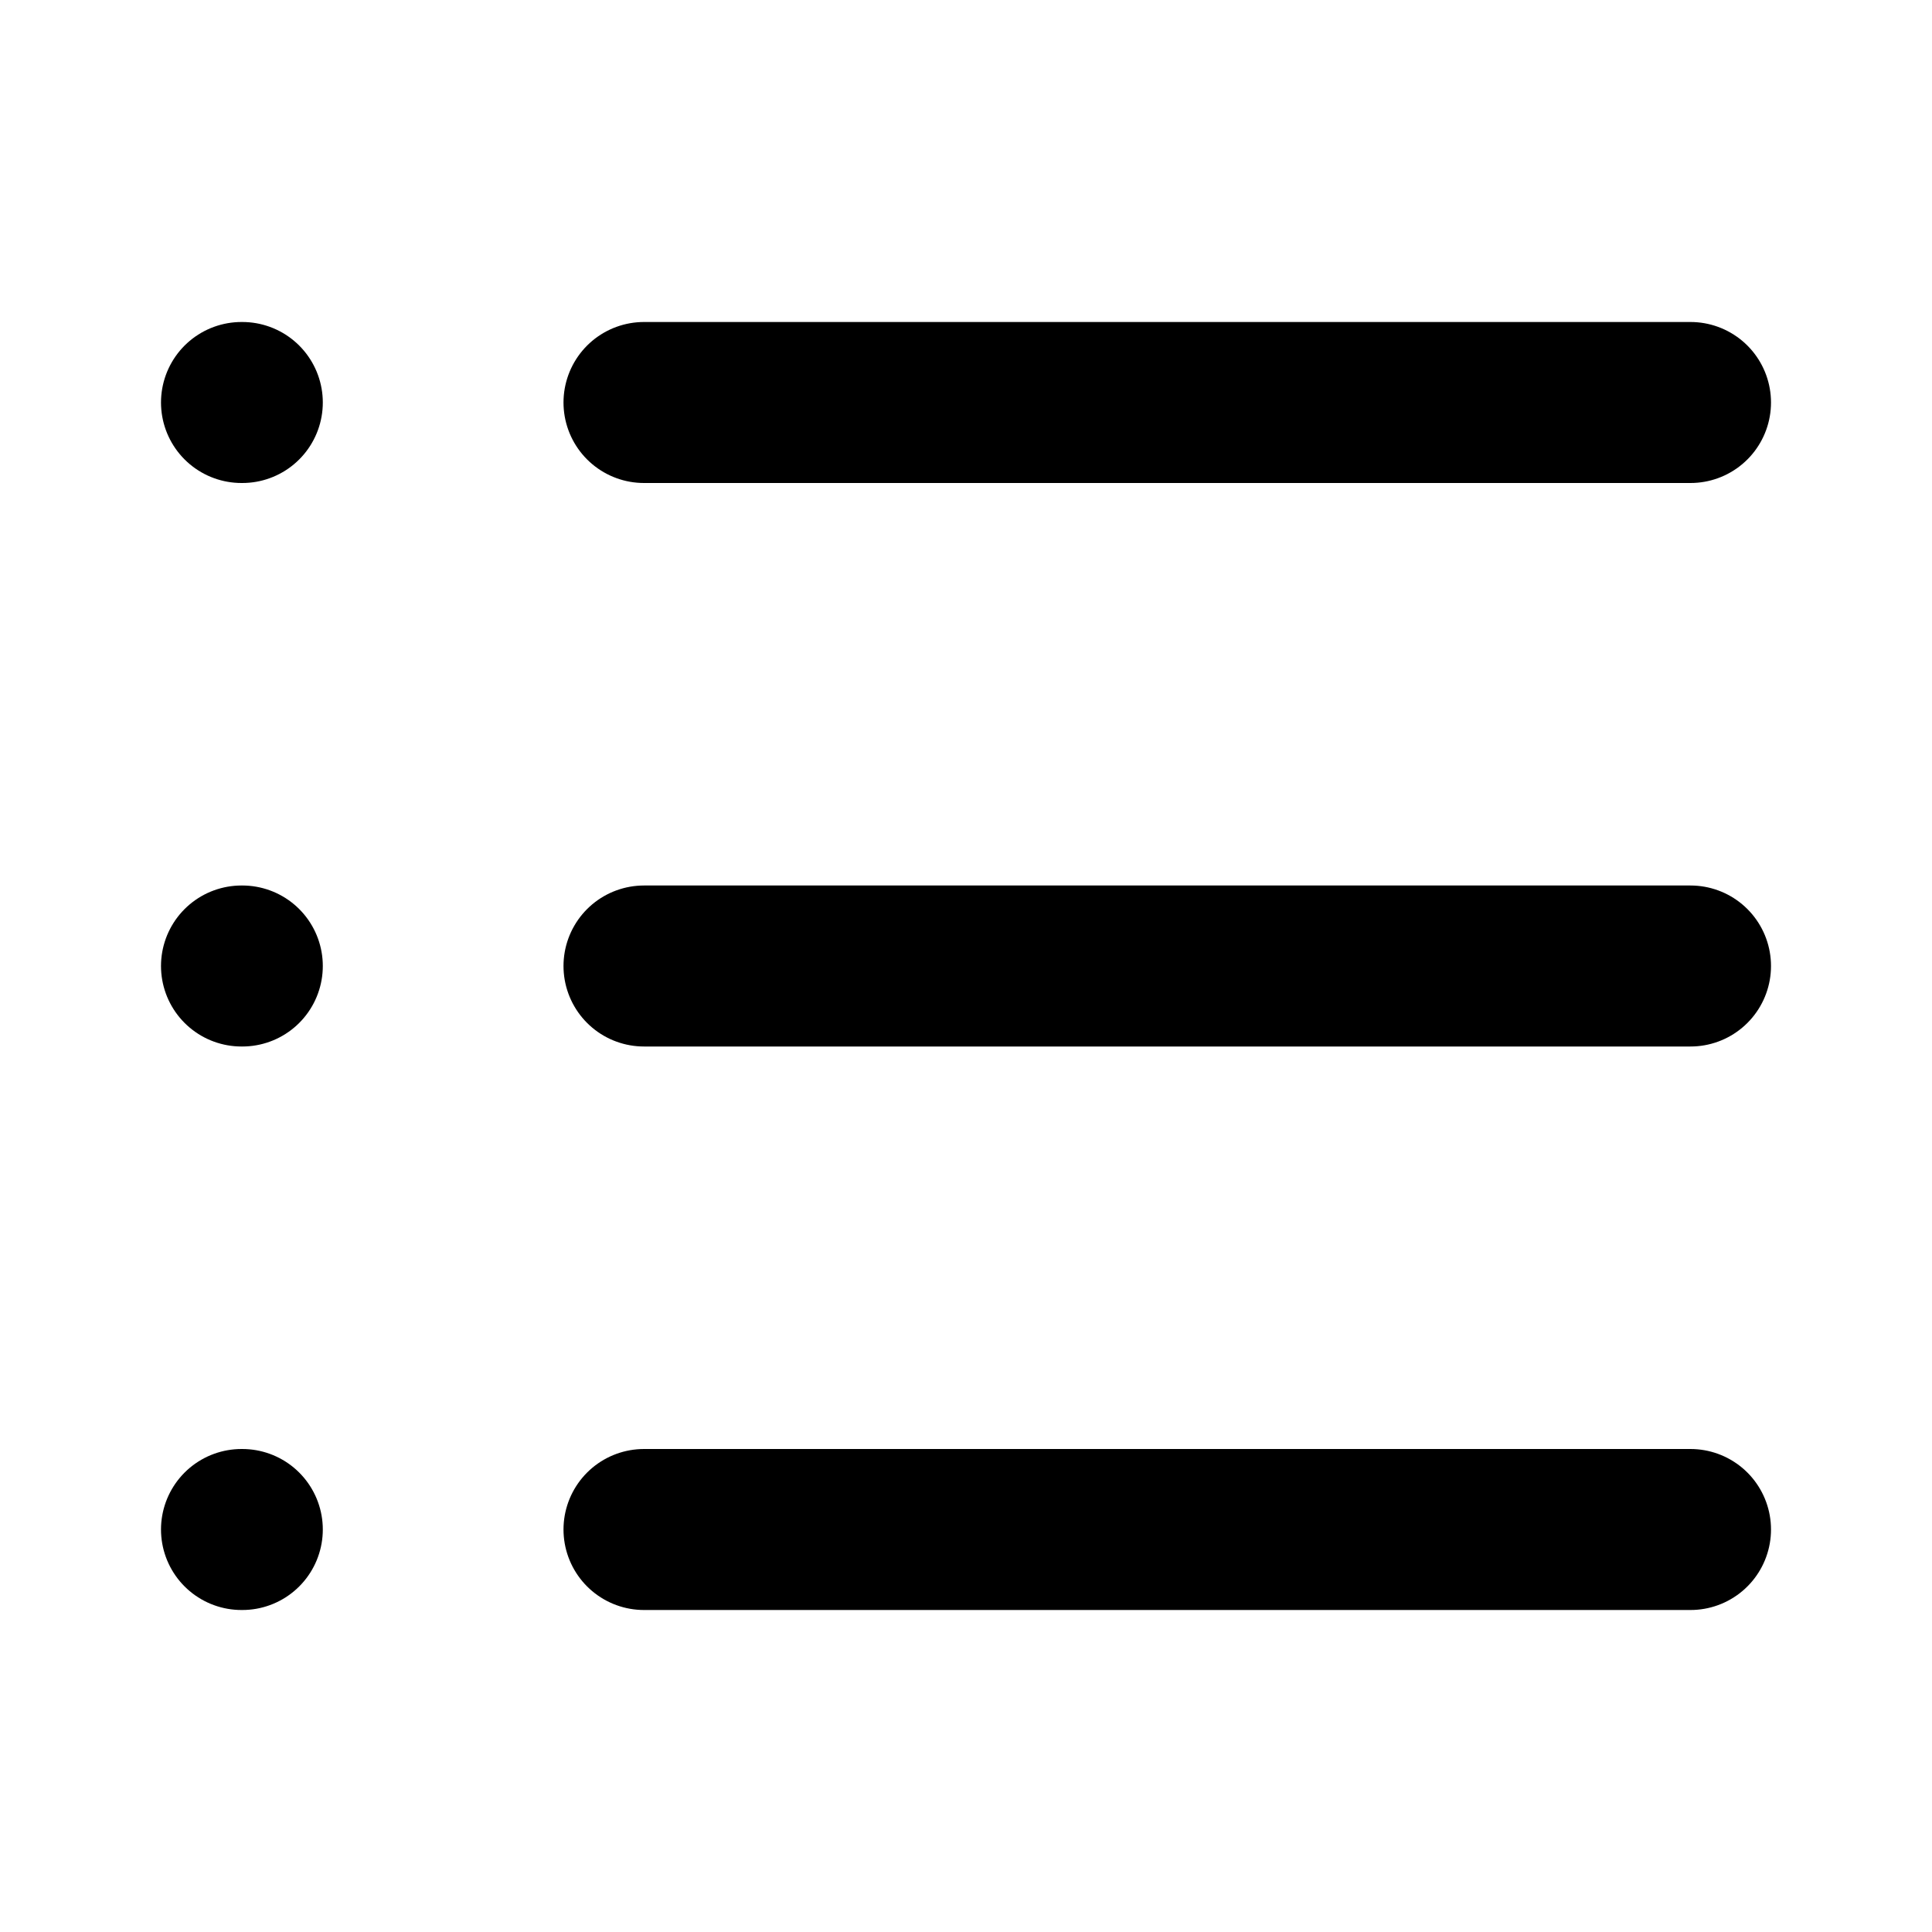
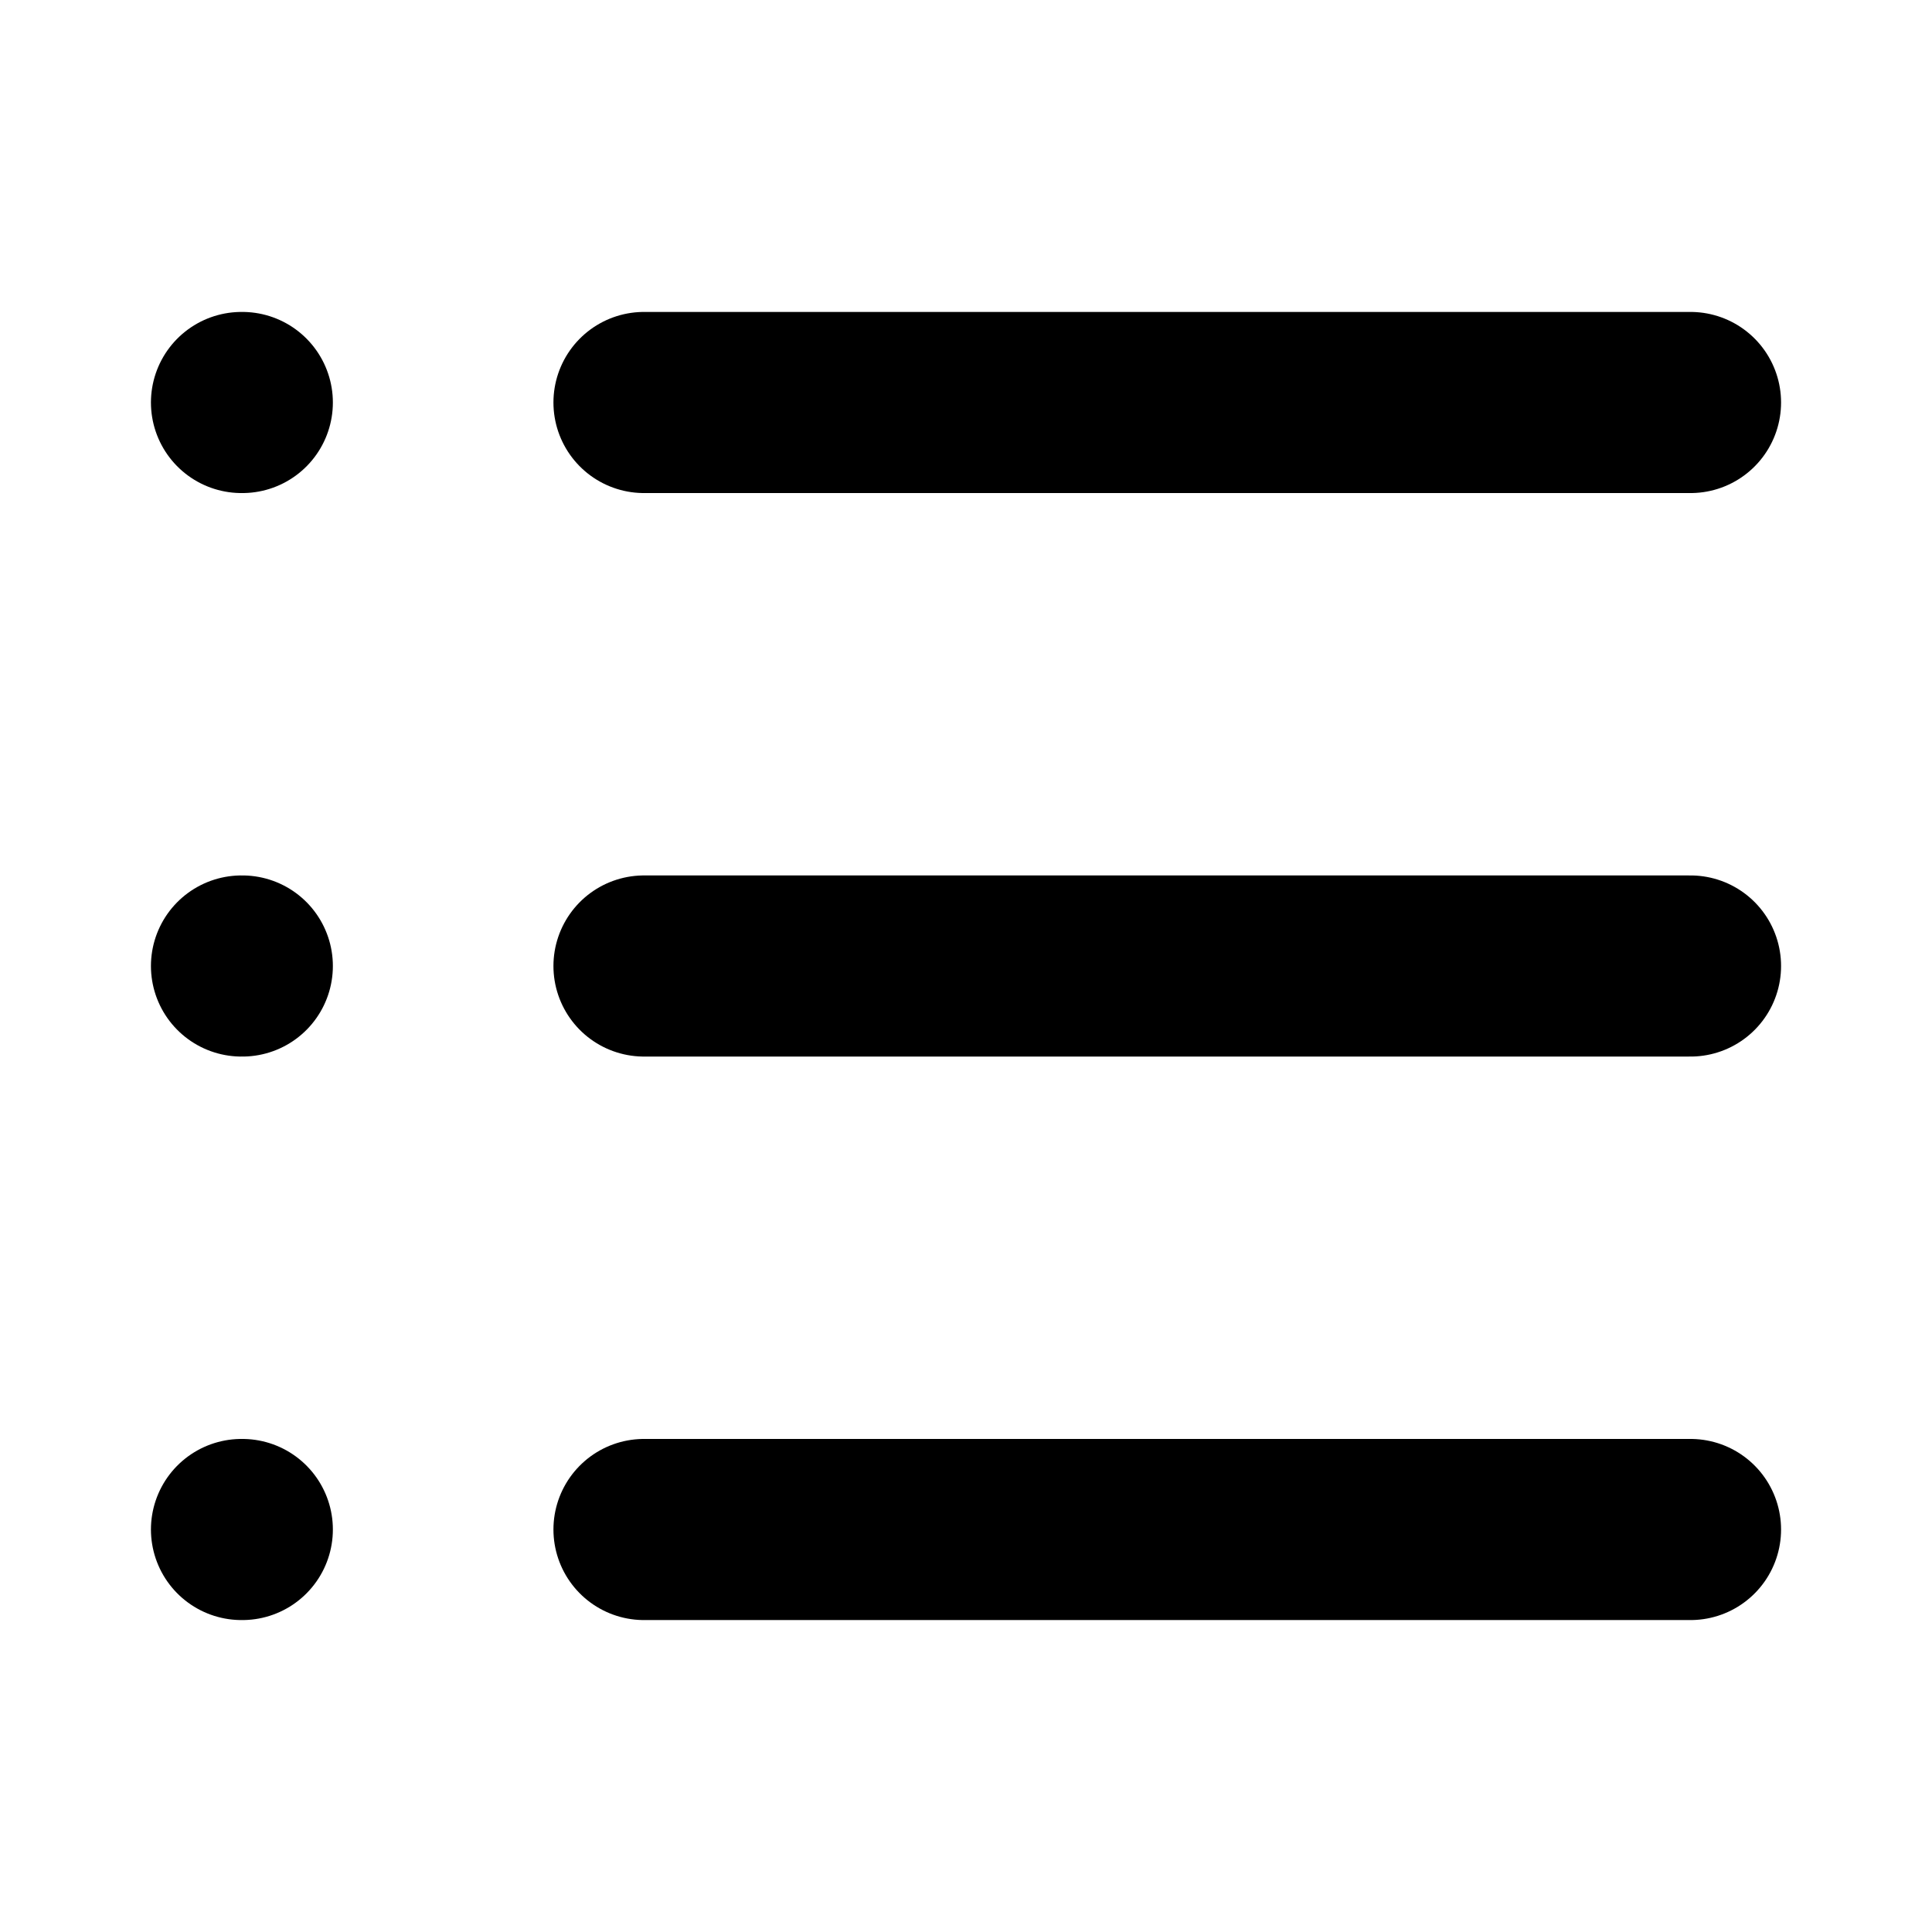
- <svg xmlns="http://www.w3.org/2000/svg" width="24" height="24" viewBox="0 0 24 24" fill="none" stroke="currentColor" stroke-width="2" stroke-linecap="round" stroke-linejoin="round">
+ <svg xmlns="http://www.w3.org/2000/svg" width="24" height="24" viewBox="0 0 24 24" fill="none" stroke="currentColor" stroke-width="2.25" stroke-linecap="round" stroke-linejoin="round">
  <path d="M3 5h.01" />
  <path d="M3 12h.01" />
  <path d="M3 19h.01" />
  <path d="M8 5h13" />
  <path d="M8 12h13" />
  <path d="M8 19h13" />
</svg>
